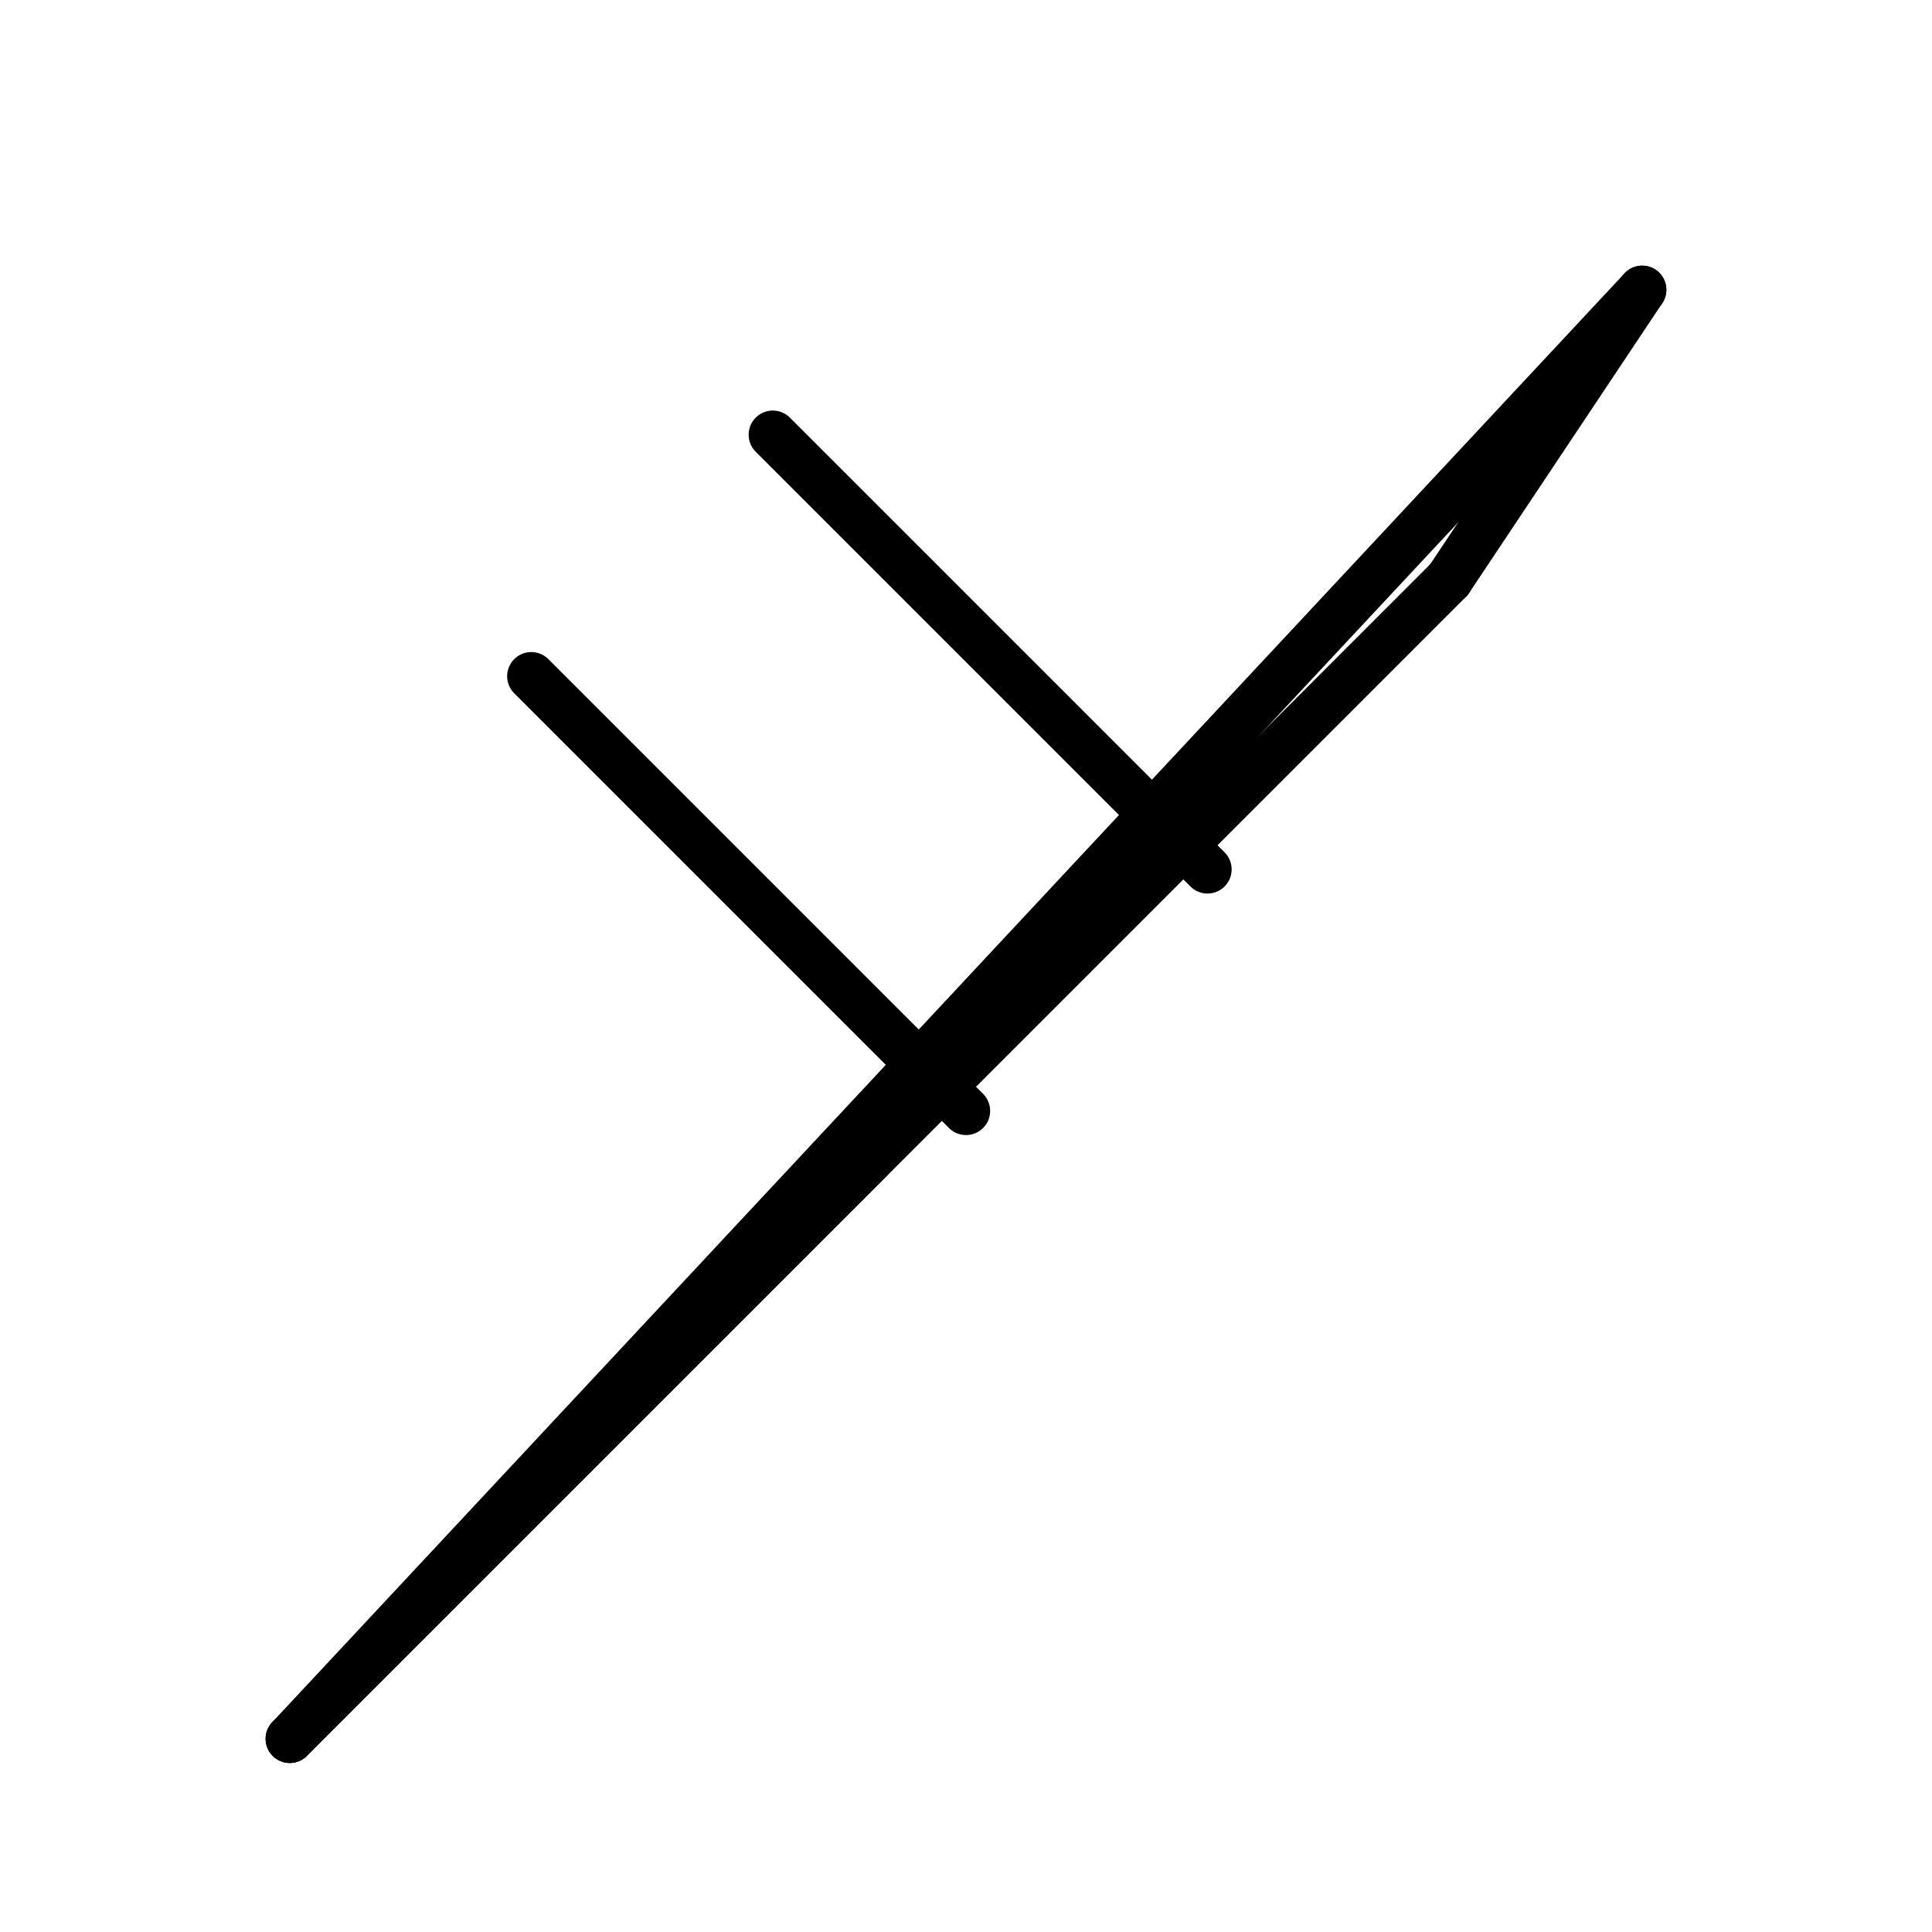
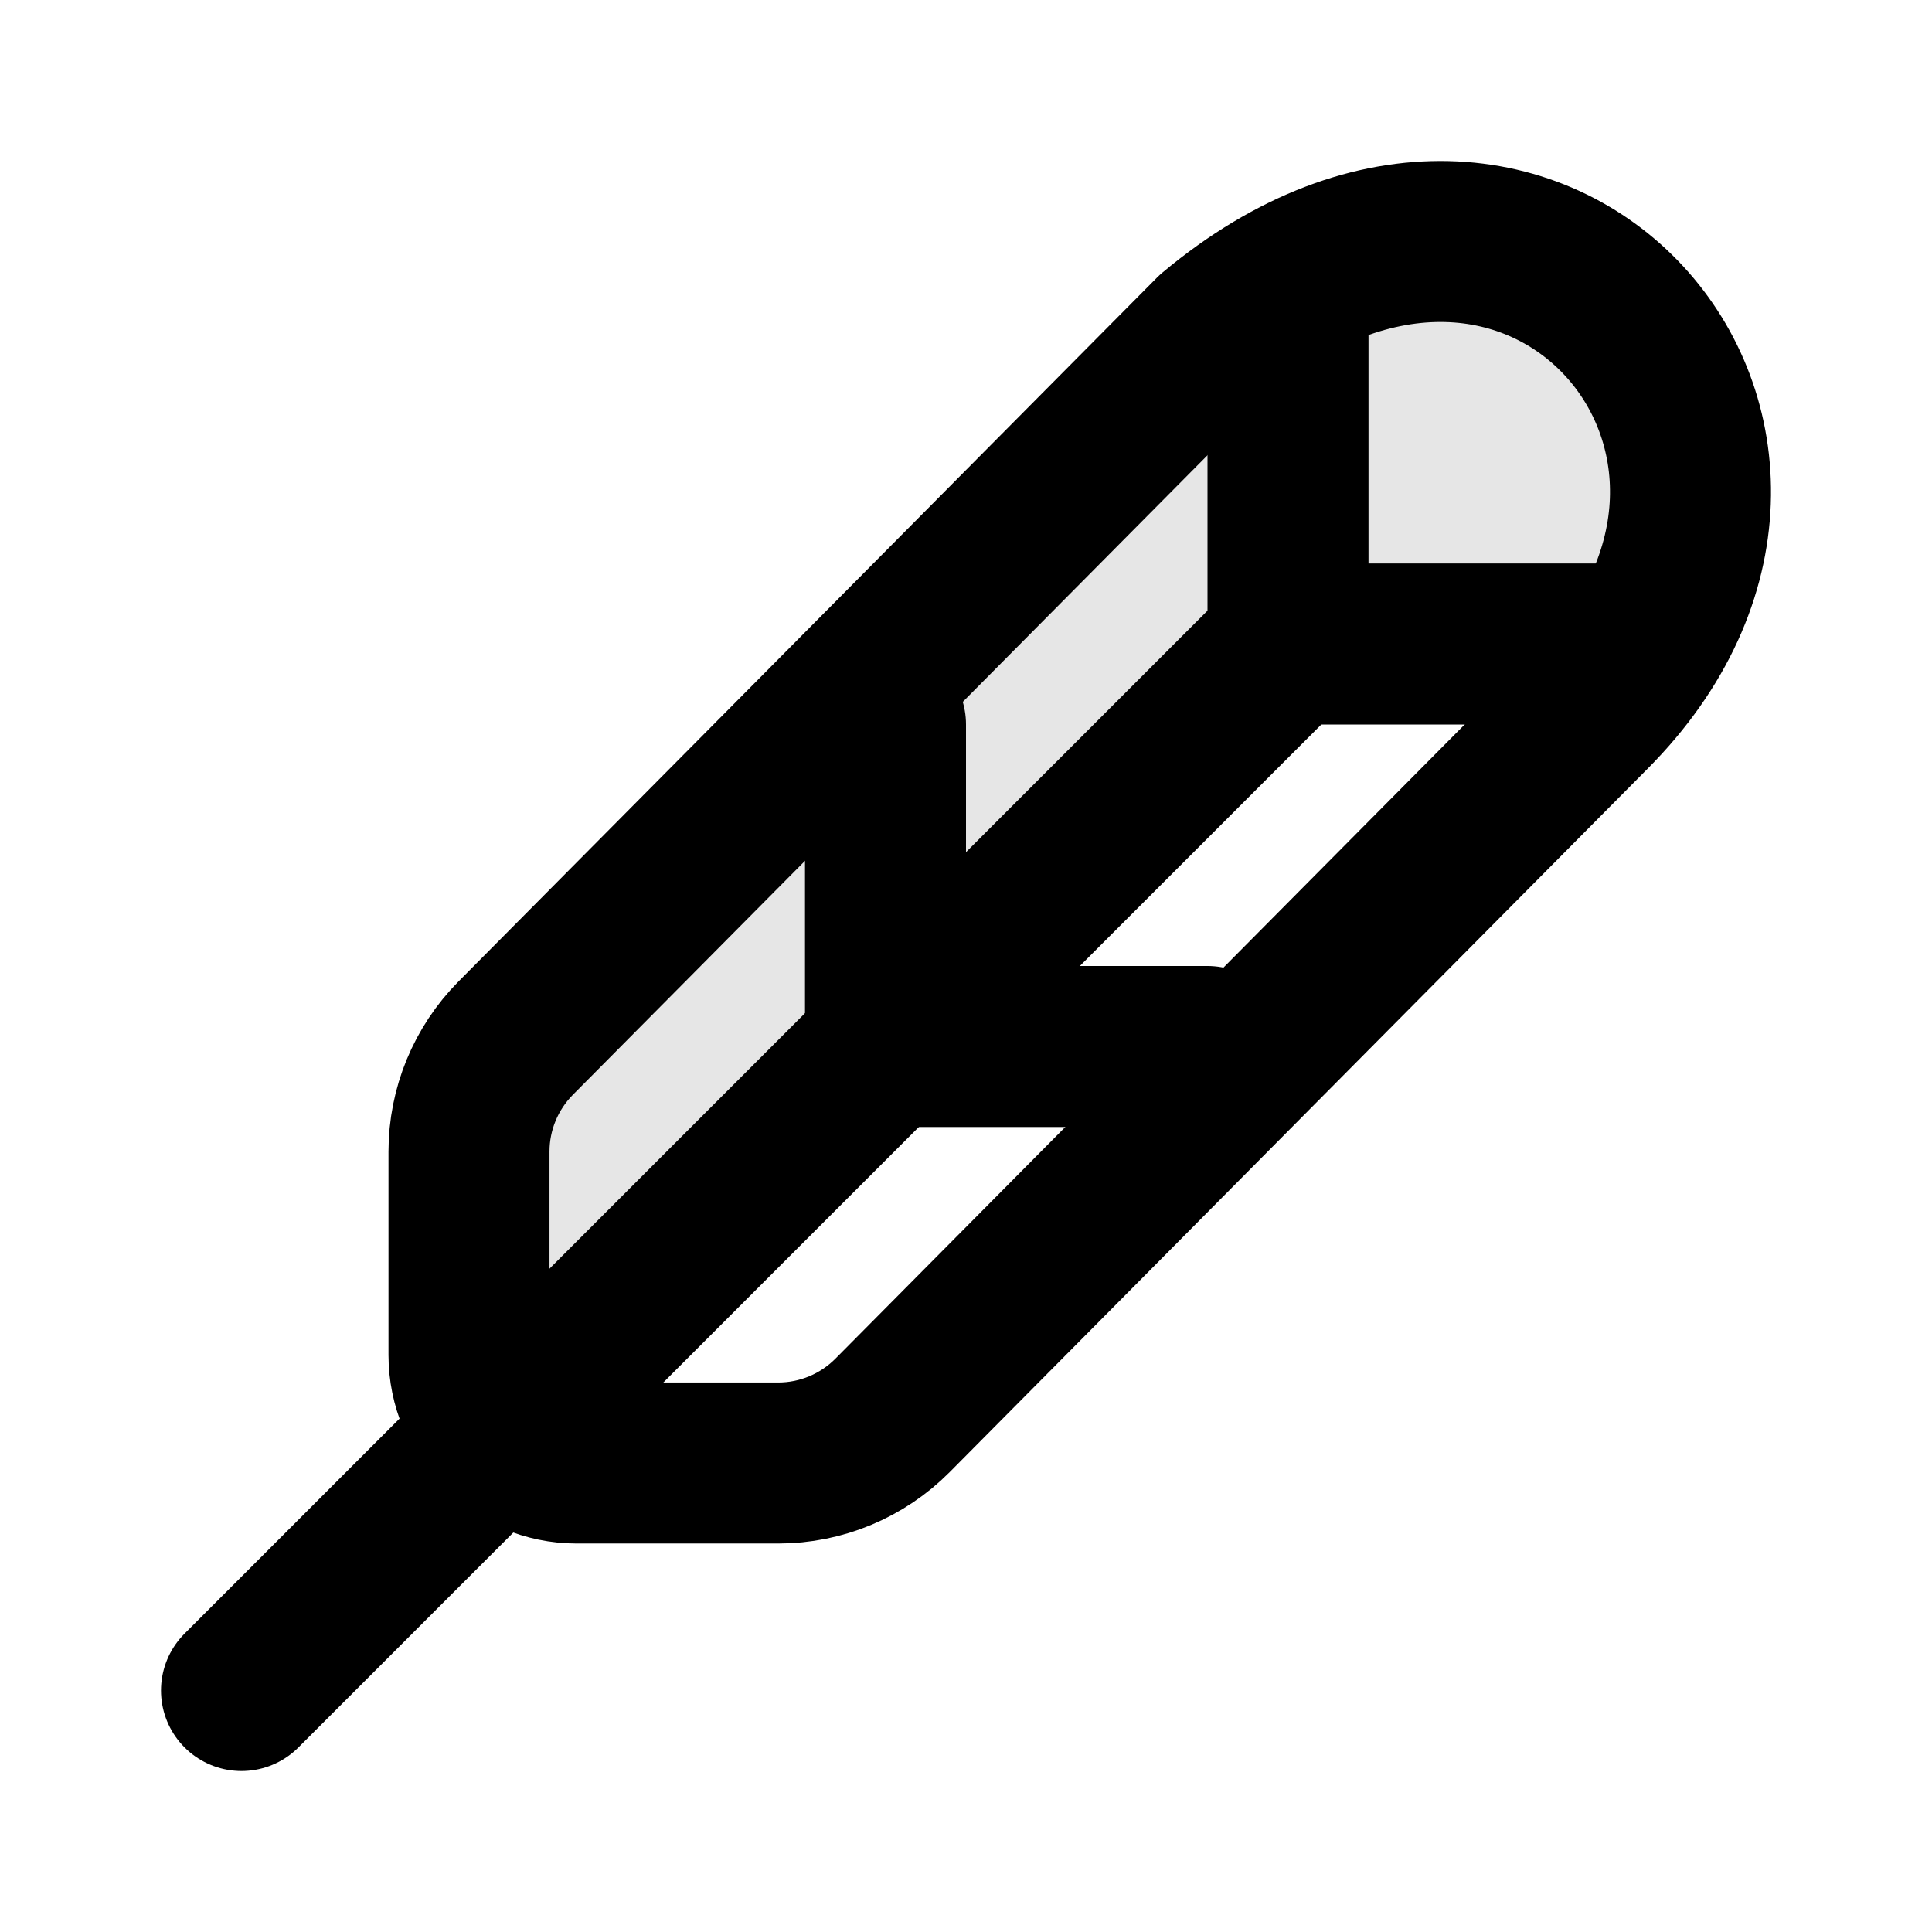
- <svg xmlns="http://www.w3.org/2000/svg" viewBox="0 0 200 200" fill="none" stroke="currentColor" stroke-width="5" stroke-linecap="round" stroke-linejoin="round">
-   <path d="M30 180 L110 100 L150 60" />
-   <path d="M30 180 L170 30" />
-   <path d="M150 60 L170 30" />
-   <path d="M30 180 L60 150 L90 120" />
-   <path d="M55 70 L100 115" />
-   <path d="M80 45 L125 90" />
+ <svg xmlns="http://www.w3.org/2000/svg" viewBox="0 0 24 24" fill="none">
+   <path d="M19.756 8.846L11.087 17.583C10.711 17.961 10.2 18.174 9.667 18.174L7.162 18.174C6.424 18.174 5.826 17.571 5.826 16.833V14.305C5.826 13.777 6.035 13.271 6.406 12.896L15.082 4.153C19.089 0.801 23.095 5.494 19.756 8.846Z" stroke="currentColor" stroke-width="2" stroke-linecap="round" stroke-linejoin="round" />
+   <path d="M3 21L16 8" stroke="currentColor" stroke-width="2" stroke-linecap="round" stroke-linejoin="round" />
+   <path d="M16 4V8H20" stroke="currentColor" stroke-width="2" stroke-linecap="round" stroke-linejoin="round" />
+   <path d="M11 9V13H15" stroke="currentColor" stroke-width="2" stroke-linecap="round" stroke-linejoin="round" />
+   <path opacity="0.1" fill-rule="evenodd" clip-rule="evenodd" d="M20.577 7.75C22.249 4.592 18.666 1.155 15.082 4.153L6.407 12.896C6.035 13.271 5.826 13.777 5.826 14.305V16.833C5.826 17.113 5.912 17.372 6.059 17.588L15.823 7.823C15.873 7.773 15.94 7.749 16.006 7.75M16.006 7.75H20.577H16.006Z" fill="currentColor" />
</svg>
